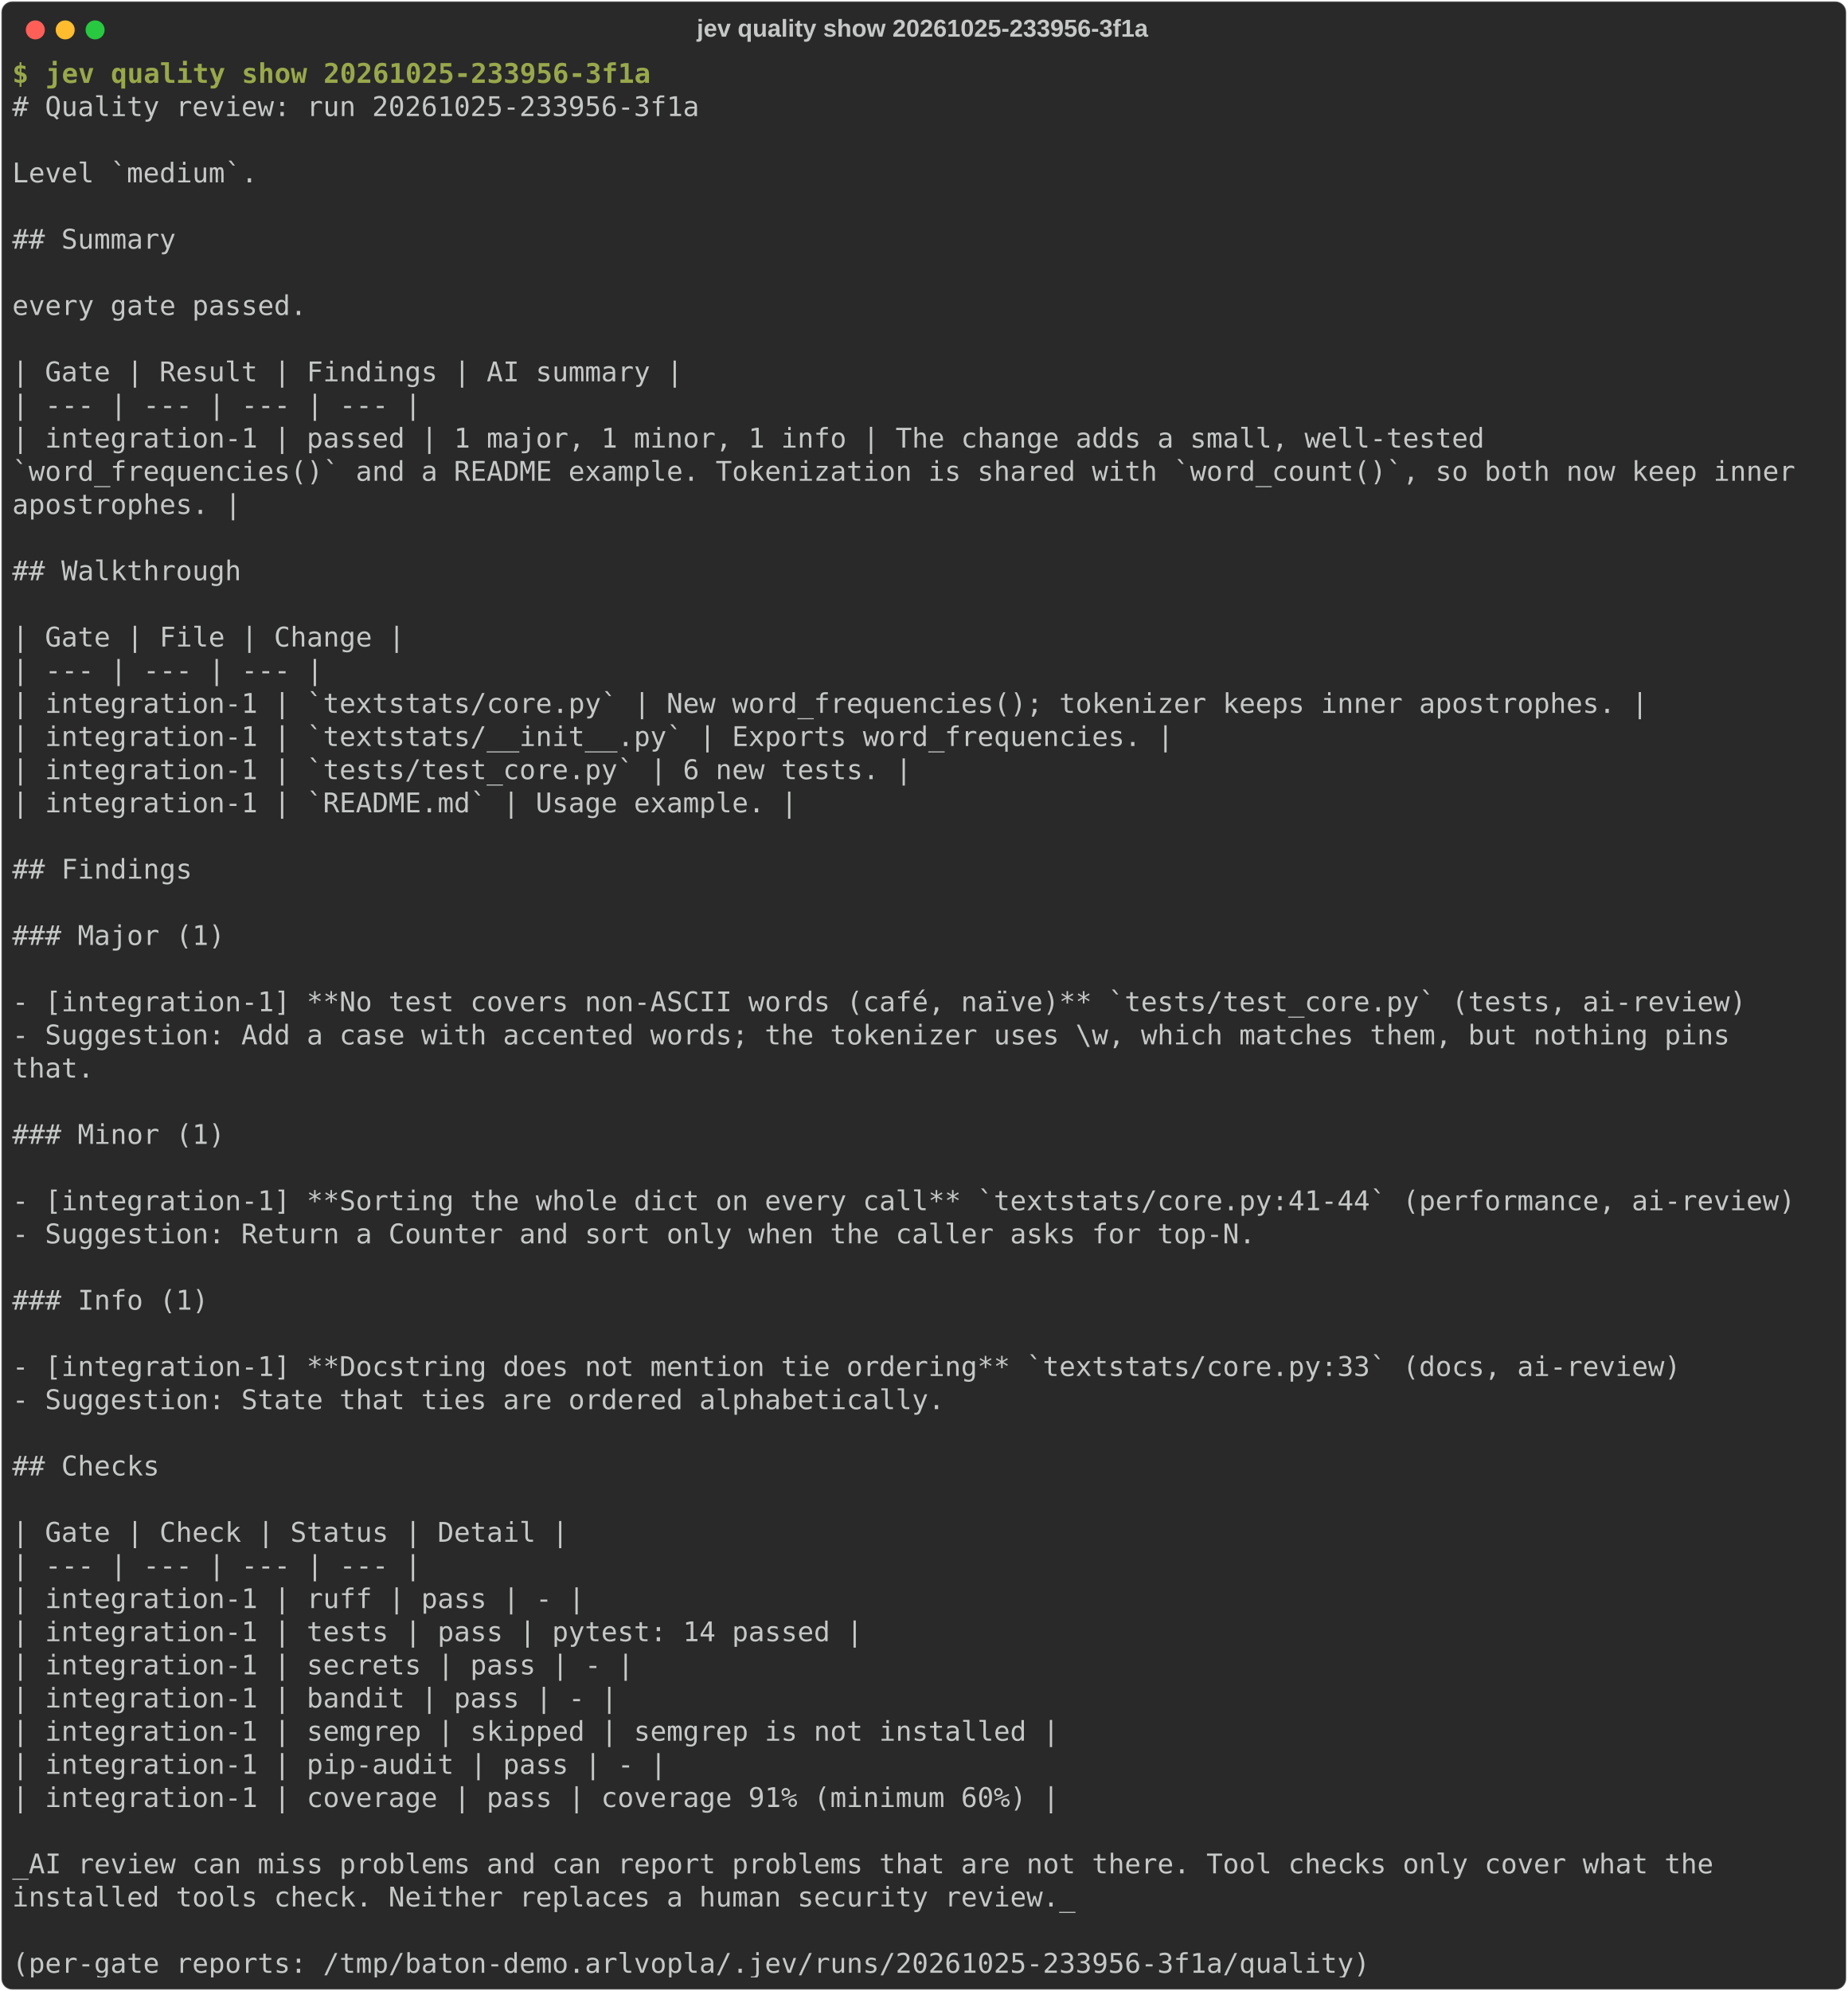
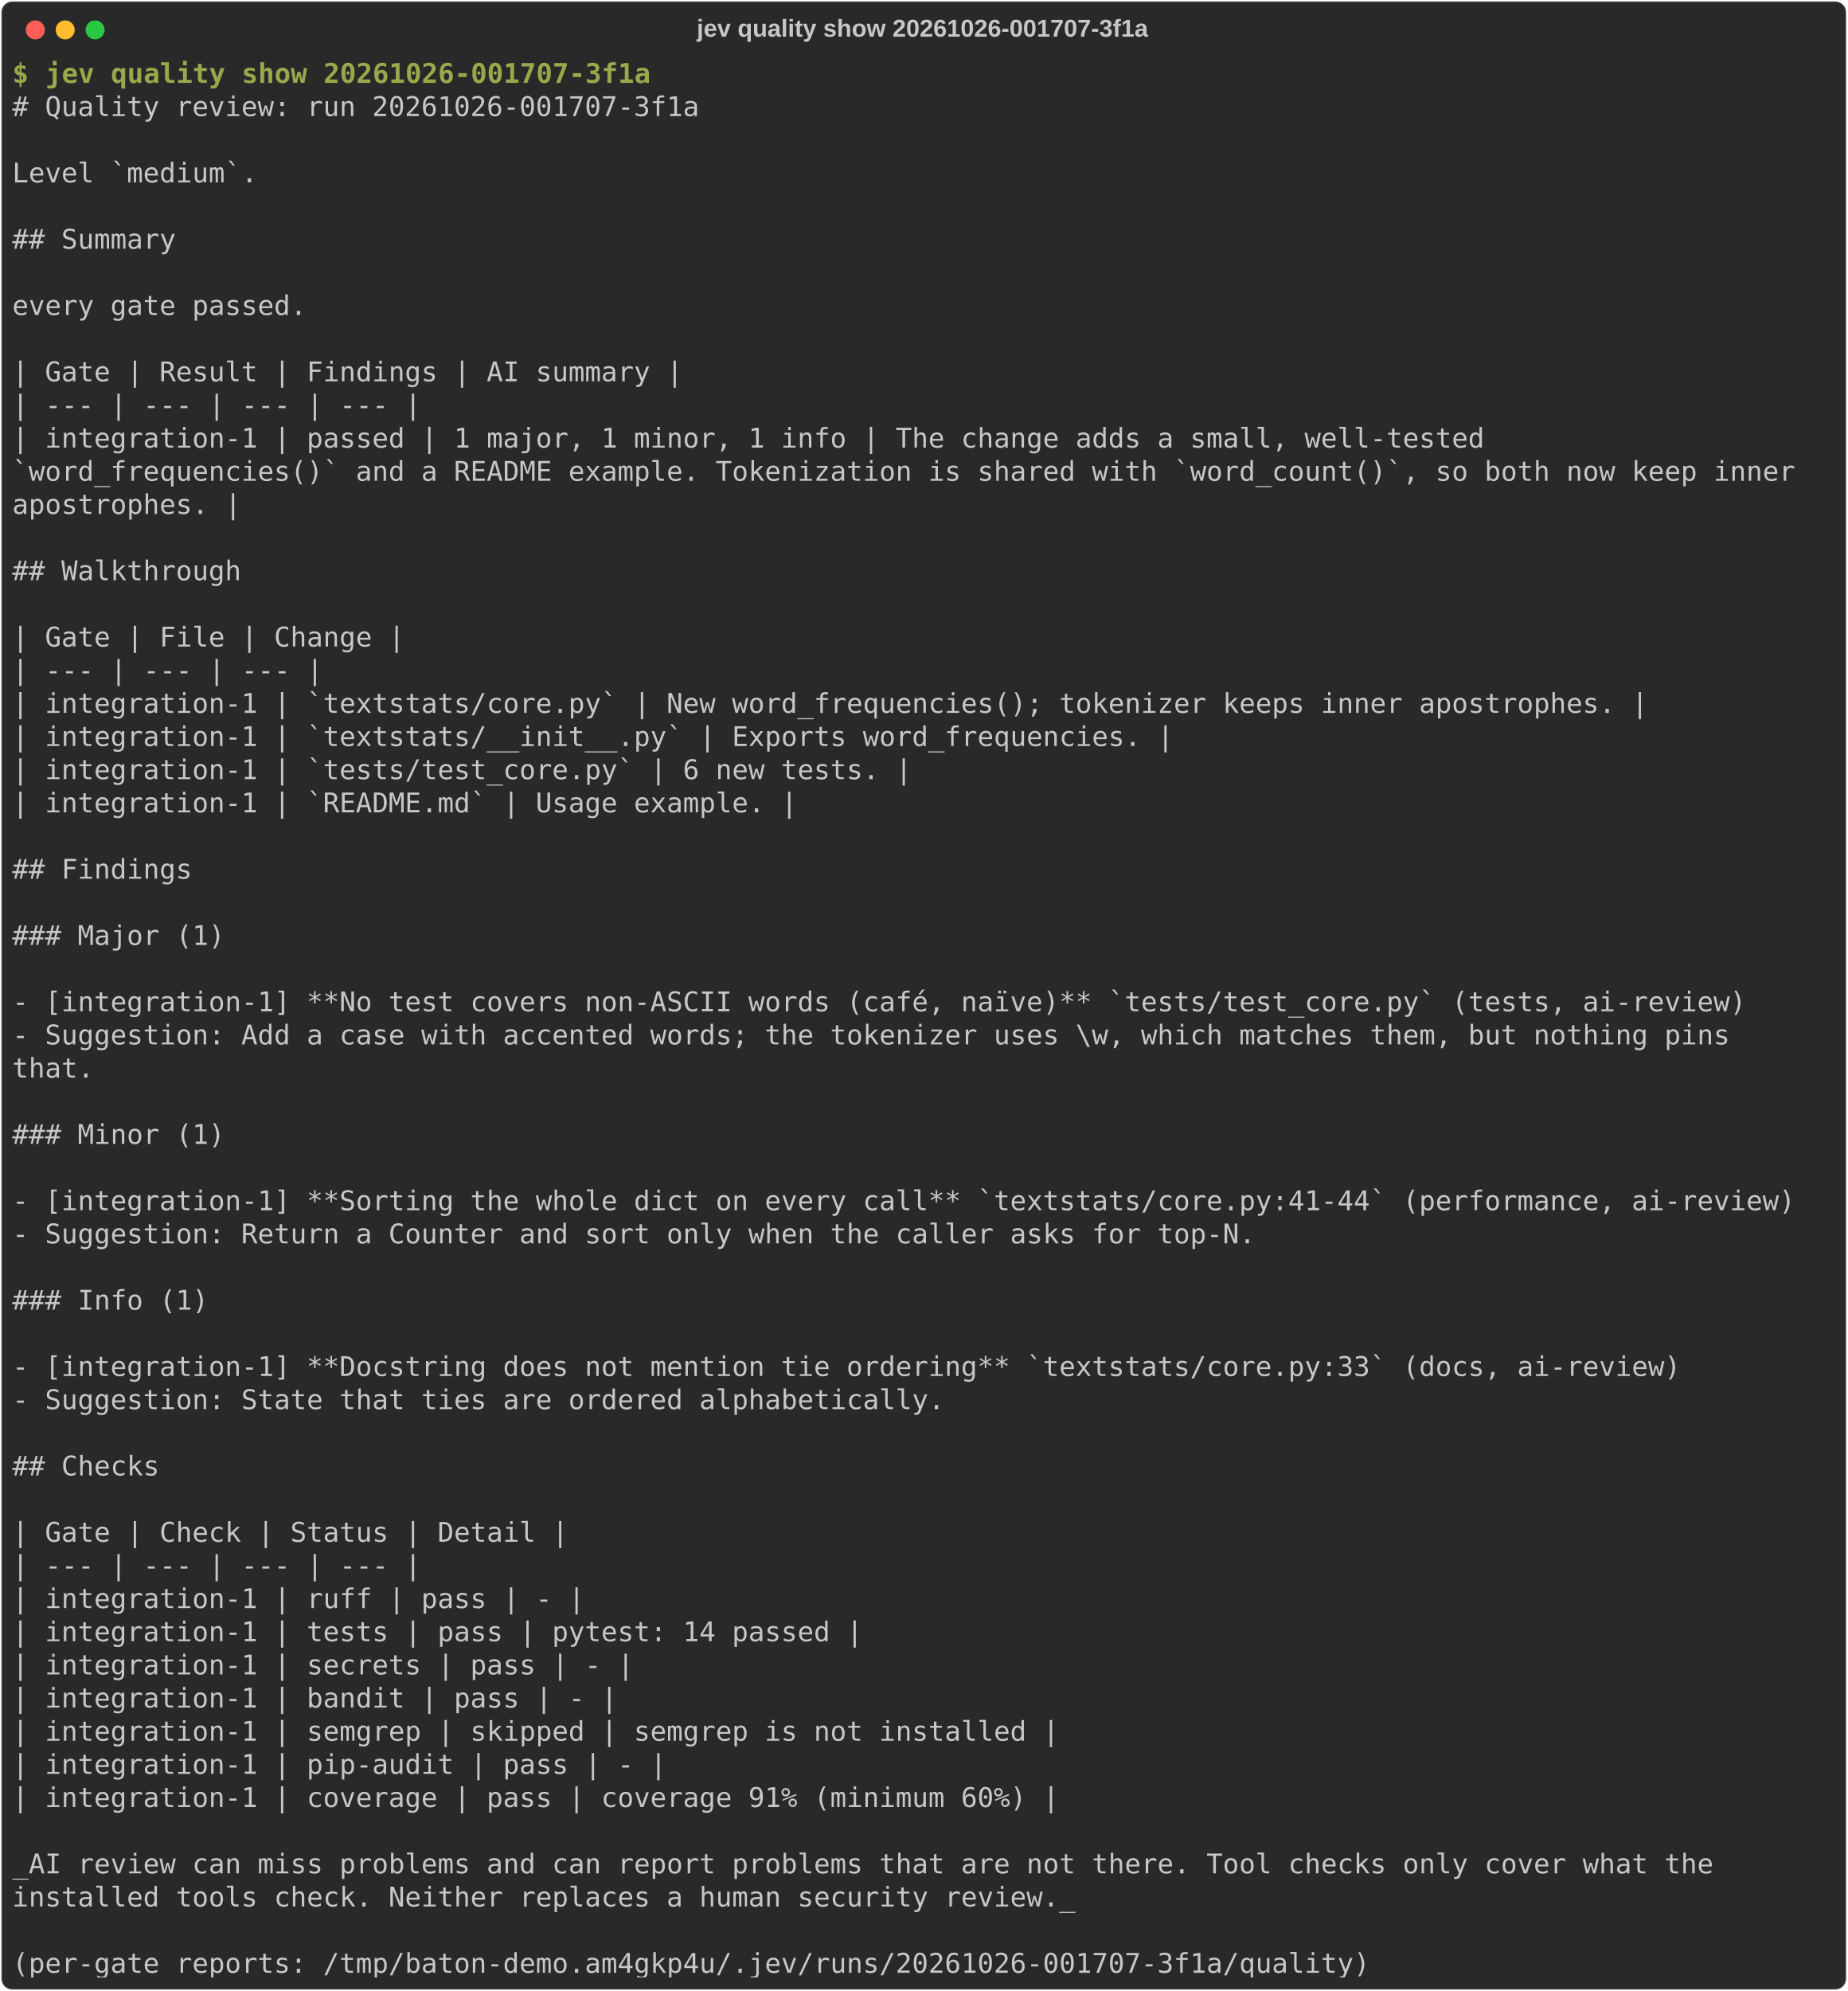
<svg xmlns="http://www.w3.org/2000/svg" class="rich-terminal" viewBox="0 0 1360 1465.2">
  <style>

    @font-face {
        font-family: "Fira Code";
        src: local("FiraCode-Regular"),
                url("https://cdnjs.cloudflare.com/ajax/libs/firacode/6.2.0/woff2/FiraCode-Regular.woff2") format("woff2"),
                url("https://cdnjs.cloudflare.com/ajax/libs/firacode/6.2.0/woff/FiraCode-Regular.woff") format("woff");
        font-style: normal;
        font-weight: 400;
    }
    @font-face {
        font-family: "Fira Code";
        src: local("FiraCode-Bold"),
                url("https://cdnjs.cloudflare.com/ajax/libs/firacode/6.2.0/woff2/FiraCode-Bold.woff2") format("woff2"),
                url("https://cdnjs.cloudflare.com/ajax/libs/firacode/6.2.0/woff/FiraCode-Bold.woff") format("woff");
        font-style: bold;
        font-weight: 700;
    }

-     .terminal-1432169073-matrix {
+     .terminal-1523067341-matrix {
        font-family: Fira Code, monospace;
        font-size: 20px;
        line-height: 24.4px;
        font-variant-east-asian: full-width;
    }

-     .terminal-1432169073-title {
+     .terminal-1523067341-title {
        font-size: 18px;
        font-weight: bold;
        font-family: arial;
    }

-     .terminal-1432169073-r1 { fill: #98a84b;font-weight: bold }
- .terminal-1432169073-r2 { fill: #c5c8c6 }
+     .terminal-1523067341-r1 { fill: #98a84b;font-weight: bold }
+ .terminal-1523067341-r2 { fill: #c5c8c6 }
    </style>
  <defs>
-     <clipPath id="terminal-1432169073-clip-terminal">
+     <clipPath id="terminal-1523067341-clip-terminal">
      <rect x="0" y="0" width="1341.0" height="1414.2" />
    </clipPath>
-     <clipPath id="terminal-1432169073-line-0">
+     <clipPath id="terminal-1523067341-line-0">
      <rect x="0" y="1.5" width="1342" height="24.65" />
    </clipPath>
-     <clipPath id="terminal-1432169073-line-1">
+     <clipPath id="terminal-1523067341-line-1">
      <rect x="0" y="25.9" width="1342" height="24.65" />
    </clipPath>
-     <clipPath id="terminal-1432169073-line-2">
+     <clipPath id="terminal-1523067341-line-2">
      <rect x="0" y="50.3" width="1342" height="24.65" />
    </clipPath>
-     <clipPath id="terminal-1432169073-line-3">
+     <clipPath id="terminal-1523067341-line-3">
      <rect x="0" y="74.7" width="1342" height="24.65" />
    </clipPath>
-     <clipPath id="terminal-1432169073-line-4">
+     <clipPath id="terminal-1523067341-line-4">
      <rect x="0" y="99.1" width="1342" height="24.65" />
    </clipPath>
-     <clipPath id="terminal-1432169073-line-5">
+     <clipPath id="terminal-1523067341-line-5">
      <rect x="0" y="123.5" width="1342" height="24.65" />
    </clipPath>
-     <clipPath id="terminal-1432169073-line-6">
+     <clipPath id="terminal-1523067341-line-6">
      <rect x="0" y="147.9" width="1342" height="24.65" />
    </clipPath>
-     <clipPath id="terminal-1432169073-line-7">
+     <clipPath id="terminal-1523067341-line-7">
      <rect x="0" y="172.3" width="1342" height="24.65" />
    </clipPath>
-     <clipPath id="terminal-1432169073-line-8">
+     <clipPath id="terminal-1523067341-line-8">
      <rect x="0" y="196.7" width="1342" height="24.65" />
    </clipPath>
-     <clipPath id="terminal-1432169073-line-9">
+     <clipPath id="terminal-1523067341-line-9">
      <rect x="0" y="221.1" width="1342" height="24.65" />
    </clipPath>
-     <clipPath id="terminal-1432169073-line-10">
+     <clipPath id="terminal-1523067341-line-10">
      <rect x="0" y="245.5" width="1342" height="24.65" />
    </clipPath>
-     <clipPath id="terminal-1432169073-line-11">
+     <clipPath id="terminal-1523067341-line-11">
      <rect x="0" y="269.9" width="1342" height="24.65" />
    </clipPath>
-     <clipPath id="terminal-1432169073-line-12">
+     <clipPath id="terminal-1523067341-line-12">
      <rect x="0" y="294.3" width="1342" height="24.65" />
    </clipPath>
-     <clipPath id="terminal-1432169073-line-13">
+     <clipPath id="terminal-1523067341-line-13">
      <rect x="0" y="318.7" width="1342" height="24.65" />
    </clipPath>
-     <clipPath id="terminal-1432169073-line-14">
+     <clipPath id="terminal-1523067341-line-14">
      <rect x="0" y="343.1" width="1342" height="24.65" />
    </clipPath>
-     <clipPath id="terminal-1432169073-line-15">
+     <clipPath id="terminal-1523067341-line-15">
      <rect x="0" y="367.5" width="1342" height="24.65" />
    </clipPath>
-     <clipPath id="terminal-1432169073-line-16">
+     <clipPath id="terminal-1523067341-line-16">
      <rect x="0" y="391.9" width="1342" height="24.65" />
    </clipPath>
-     <clipPath id="terminal-1432169073-line-17">
+     <clipPath id="terminal-1523067341-line-17">
      <rect x="0" y="416.3" width="1342" height="24.65" />
    </clipPath>
-     <clipPath id="terminal-1432169073-line-18">
+     <clipPath id="terminal-1523067341-line-18">
      <rect x="0" y="440.7" width="1342" height="24.65" />
    </clipPath>
-     <clipPath id="terminal-1432169073-line-19">
+     <clipPath id="terminal-1523067341-line-19">
      <rect x="0" y="465.1" width="1342" height="24.65" />
    </clipPath>
-     <clipPath id="terminal-1432169073-line-20">
+     <clipPath id="terminal-1523067341-line-20">
      <rect x="0" y="489.5" width="1342" height="24.65" />
    </clipPath>
-     <clipPath id="terminal-1432169073-line-21">
+     <clipPath id="terminal-1523067341-line-21">
      <rect x="0" y="513.9" width="1342" height="24.65" />
    </clipPath>
-     <clipPath id="terminal-1432169073-line-22">
+     <clipPath id="terminal-1523067341-line-22">
      <rect x="0" y="538.3" width="1342" height="24.65" />
    </clipPath>
-     <clipPath id="terminal-1432169073-line-23">
+     <clipPath id="terminal-1523067341-line-23">
      <rect x="0" y="562.7" width="1342" height="24.65" />
    </clipPath>
-     <clipPath id="terminal-1432169073-line-24">
+     <clipPath id="terminal-1523067341-line-24">
      <rect x="0" y="587.1" width="1342" height="24.65" />
    </clipPath>
-     <clipPath id="terminal-1432169073-line-25">
+     <clipPath id="terminal-1523067341-line-25">
      <rect x="0" y="611.5" width="1342" height="24.65" />
    </clipPath>
-     <clipPath id="terminal-1432169073-line-26">
+     <clipPath id="terminal-1523067341-line-26">
      <rect x="0" y="635.9" width="1342" height="24.65" />
    </clipPath>
-     <clipPath id="terminal-1432169073-line-27">
+     <clipPath id="terminal-1523067341-line-27">
      <rect x="0" y="660.3" width="1342" height="24.65" />
    </clipPath>
-     <clipPath id="terminal-1432169073-line-28">
+     <clipPath id="terminal-1523067341-line-28">
      <rect x="0" y="684.7" width="1342" height="24.65" />
    </clipPath>
-     <clipPath id="terminal-1432169073-line-29">
+     <clipPath id="terminal-1523067341-line-29">
      <rect x="0" y="709.1" width="1342" height="24.65" />
    </clipPath>
-     <clipPath id="terminal-1432169073-line-30">
+     <clipPath id="terminal-1523067341-line-30">
      <rect x="0" y="733.5" width="1342" height="24.65" />
    </clipPath>
-     <clipPath id="terminal-1432169073-line-31">
+     <clipPath id="terminal-1523067341-line-31">
      <rect x="0" y="757.9" width="1342" height="24.65" />
    </clipPath>
-     <clipPath id="terminal-1432169073-line-32">
+     <clipPath id="terminal-1523067341-line-32">
      <rect x="0" y="782.3" width="1342" height="24.65" />
    </clipPath>
-     <clipPath id="terminal-1432169073-line-33">
+     <clipPath id="terminal-1523067341-line-33">
      <rect x="0" y="806.7" width="1342" height="24.65" />
    </clipPath>
-     <clipPath id="terminal-1432169073-line-34">
+     <clipPath id="terminal-1523067341-line-34">
      <rect x="0" y="831.1" width="1342" height="24.65" />
    </clipPath>
-     <clipPath id="terminal-1432169073-line-35">
+     <clipPath id="terminal-1523067341-line-35">
      <rect x="0" y="855.5" width="1342" height="24.65" />
    </clipPath>
-     <clipPath id="terminal-1432169073-line-36">
+     <clipPath id="terminal-1523067341-line-36">
      <rect x="0" y="879.9" width="1342" height="24.65" />
    </clipPath>
-     <clipPath id="terminal-1432169073-line-37">
+     <clipPath id="terminal-1523067341-line-37">
      <rect x="0" y="904.3" width="1342" height="24.65" />
    </clipPath>
-     <clipPath id="terminal-1432169073-line-38">
+     <clipPath id="terminal-1523067341-line-38">
      <rect x="0" y="928.7" width="1342" height="24.65" />
    </clipPath>
-     <clipPath id="terminal-1432169073-line-39">
+     <clipPath id="terminal-1523067341-line-39">
      <rect x="0" y="953.1" width="1342" height="24.65" />
    </clipPath>
-     <clipPath id="terminal-1432169073-line-40">
+     <clipPath id="terminal-1523067341-line-40">
      <rect x="0" y="977.5" width="1342" height="24.65" />
    </clipPath>
-     <clipPath id="terminal-1432169073-line-41">
+     <clipPath id="terminal-1523067341-line-41">
      <rect x="0" y="1001.9" width="1342" height="24.65" />
    </clipPath>
-     <clipPath id="terminal-1432169073-line-42">
+     <clipPath id="terminal-1523067341-line-42">
      <rect x="0" y="1026.3" width="1342" height="24.65" />
    </clipPath>
-     <clipPath id="terminal-1432169073-line-43">
+     <clipPath id="terminal-1523067341-line-43">
      <rect x="0" y="1050.7" width="1342" height="24.65" />
    </clipPath>
-     <clipPath id="terminal-1432169073-line-44">
+     <clipPath id="terminal-1523067341-line-44">
      <rect x="0" y="1075.1" width="1342" height="24.65" />
    </clipPath>
-     <clipPath id="terminal-1432169073-line-45">
+     <clipPath id="terminal-1523067341-line-45">
      <rect x="0" y="1099.5" width="1342" height="24.65" />
    </clipPath>
-     <clipPath id="terminal-1432169073-line-46">
+     <clipPath id="terminal-1523067341-line-46">
      <rect x="0" y="1123.9" width="1342" height="24.65" />
    </clipPath>
-     <clipPath id="terminal-1432169073-line-47">
+     <clipPath id="terminal-1523067341-line-47">
      <rect x="0" y="1148.3" width="1342" height="24.65" />
    </clipPath>
-     <clipPath id="terminal-1432169073-line-48">
+     <clipPath id="terminal-1523067341-line-48">
      <rect x="0" y="1172.7" width="1342" height="24.65" />
    </clipPath>
-     <clipPath id="terminal-1432169073-line-49">
+     <clipPath id="terminal-1523067341-line-49">
      <rect x="0" y="1197.1" width="1342" height="24.65" />
    </clipPath>
-     <clipPath id="terminal-1432169073-line-50">
+     <clipPath id="terminal-1523067341-line-50">
      <rect x="0" y="1221.5" width="1342" height="24.65" />
    </clipPath>
-     <clipPath id="terminal-1432169073-line-51">
+     <clipPath id="terminal-1523067341-line-51">
      <rect x="0" y="1245.9" width="1342" height="24.65" />
    </clipPath>
-     <clipPath id="terminal-1432169073-line-52">
+     <clipPath id="terminal-1523067341-line-52">
      <rect x="0" y="1270.3" width="1342" height="24.65" />
    </clipPath>
-     <clipPath id="terminal-1432169073-line-53">
+     <clipPath id="terminal-1523067341-line-53">
      <rect x="0" y="1294.7" width="1342" height="24.65" />
    </clipPath>
-     <clipPath id="terminal-1432169073-line-54">
+     <clipPath id="terminal-1523067341-line-54">
      <rect x="0" y="1319.1" width="1342" height="24.65" />
    </clipPath>
-     <clipPath id="terminal-1432169073-line-55">
+     <clipPath id="terminal-1523067341-line-55">
      <rect x="0" y="1343.5" width="1342" height="24.65" />
    </clipPath>
-     <clipPath id="terminal-1432169073-line-56">
+     <clipPath id="terminal-1523067341-line-56">
      <rect x="0" y="1367.9" width="1342" height="24.65" />
    </clipPath>
  </defs>
  <rect fill="#292929" stroke="rgba(255,255,255,0.35)" stroke-width="1" x="1" y="1" width="1358" height="1463.2" rx="8" />
-   <text class="terminal-1432169073-title" fill="#c5c8c6" text-anchor="middle" x="679" y="27">jev quality show 20261025-233956-3f1a</text>
+   <text class="terminal-1523067341-title" fill="#c5c8c6" text-anchor="middle" x="679" y="27">jev quality show 20261026-001707-3f1a</text>
  <g transform="translate(26,22)">
    <circle cx="0" cy="0" r="7" fill="#ff5f57" />
    <circle cx="22" cy="0" r="7" fill="#febc2e" />
    <circle cx="44" cy="0" r="7" fill="#28c840" />
  </g>
-   <g transform="translate(9, 41)" clip-path="url(#terminal-1432169073-clip-terminal)">
-     <g class="terminal-1432169073-matrix">
-       <text class="terminal-1432169073-r1" x="0" y="20" textLength="24.4" clip-path="url(#terminal-1432169073-line-0)">$ </text>
-       <text class="terminal-1432169073-r1" x="24.4" y="20" textLength="451.4" clip-path="url(#terminal-1432169073-line-0)">jev quality show 20261025-233956-3f1a</text>
-       <text class="terminal-1432169073-r2" x="1342" y="20" textLength="12.2" clip-path="url(#terminal-1432169073-line-0)">
- </text>
-       <text class="terminal-1432169073-r2" x="0" y="44.4" textLength="512.4" clip-path="url(#terminal-1432169073-line-1)"># Quality review: run 20261025-233956-3f1a</text>
-       <text class="terminal-1432169073-r2" x="1342" y="44.4" textLength="12.2" clip-path="url(#terminal-1432169073-line-1)">
- </text>
-       <text class="terminal-1432169073-r2" x="1342" y="68.8" textLength="12.2" clip-path="url(#terminal-1432169073-line-2)">
- </text>
-       <text class="terminal-1432169073-r2" x="0" y="93.2" textLength="183" clip-path="url(#terminal-1432169073-line-3)">Level `medium`.</text>
-       <text class="terminal-1432169073-r2" x="1342" y="93.2" textLength="12.2" clip-path="url(#terminal-1432169073-line-3)">
- </text>
-       <text class="terminal-1432169073-r2" x="1342" y="117.6" textLength="12.2" clip-path="url(#terminal-1432169073-line-4)">
- </text>
-       <text class="terminal-1432169073-r2" x="0" y="142" textLength="122" clip-path="url(#terminal-1432169073-line-5)">## Summary</text>
-       <text class="terminal-1432169073-r2" x="1342" y="142" textLength="12.2" clip-path="url(#terminal-1432169073-line-5)">
- </text>
-       <text class="terminal-1432169073-r2" x="1342" y="166.4" textLength="12.2" clip-path="url(#terminal-1432169073-line-6)">
- </text>
-       <text class="terminal-1432169073-r2" x="0" y="190.8" textLength="219.6" clip-path="url(#terminal-1432169073-line-7)">every gate passed.</text>
-       <text class="terminal-1432169073-r2" x="1342" y="190.8" textLength="12.2" clip-path="url(#terminal-1432169073-line-7)">
- </text>
-       <text class="terminal-1432169073-r2" x="1342" y="215.2" textLength="12.2" clip-path="url(#terminal-1432169073-line-8)">
- </text>
-       <text class="terminal-1432169073-r2" x="0" y="239.6" textLength="500.2" clip-path="url(#terminal-1432169073-line-9)">| Gate | Result | Findings | AI summary |</text>
-       <text class="terminal-1432169073-r2" x="1342" y="239.6" textLength="12.2" clip-path="url(#terminal-1432169073-line-9)">
- </text>
-       <text class="terminal-1432169073-r2" x="0" y="264" textLength="305" clip-path="url(#terminal-1432169073-line-10)">| --- | --- | --- | --- |</text>
-       <text class="terminal-1432169073-r2" x="1342" y="264" textLength="12.2" clip-path="url(#terminal-1432169073-line-10)">
- </text>
-       <text class="terminal-1432169073-r2" x="0" y="288.4" textLength="1110.2" clip-path="url(#terminal-1432169073-line-11)">| integration-1 | passed | 1 major, 1 minor, 1 info | The change adds a small, well-tested </text>
-       <text class="terminal-1432169073-r2" x="1342" y="288.4" textLength="12.2" clip-path="url(#terminal-1432169073-line-11)">
- </text>
-       <text class="terminal-1432169073-r2" x="0" y="312.8" textLength="1342" clip-path="url(#terminal-1432169073-line-12)">`word_frequencies()` and a README example. Tokenization is shared with `word_count()`, so both now keep inner </text>
-       <text class="terminal-1432169073-r2" x="1342" y="312.8" textLength="12.2" clip-path="url(#terminal-1432169073-line-12)">
- </text>
-       <text class="terminal-1432169073-r2" x="0" y="337.2" textLength="170.8" clip-path="url(#terminal-1432169073-line-13)">apostrophes. |</text>
-       <text class="terminal-1432169073-r2" x="1342" y="337.2" textLength="12.2" clip-path="url(#terminal-1432169073-line-13)">
- </text>
-       <text class="terminal-1432169073-r2" x="1342" y="361.6" textLength="12.2" clip-path="url(#terminal-1432169073-line-14)">
- </text>
-       <text class="terminal-1432169073-r2" x="0" y="386" textLength="170.8" clip-path="url(#terminal-1432169073-line-15)">## Walkthrough</text>
-       <text class="terminal-1432169073-r2" x="1342" y="386" textLength="12.2" clip-path="url(#terminal-1432169073-line-15)">
- </text>
-       <text class="terminal-1432169073-r2" x="1342" y="410.4" textLength="12.2" clip-path="url(#terminal-1432169073-line-16)">
- </text>
-       <text class="terminal-1432169073-r2" x="0" y="434.8" textLength="292.8" clip-path="url(#terminal-1432169073-line-17)">| Gate | File | Change |</text>
-       <text class="terminal-1432169073-r2" x="1342" y="434.8" textLength="12.2" clip-path="url(#terminal-1432169073-line-17)">
- </text>
-       <text class="terminal-1432169073-r2" x="0" y="459.2" textLength="231.8" clip-path="url(#terminal-1432169073-line-18)">| --- | --- | --- |</text>
-       <text class="terminal-1432169073-r2" x="1342" y="459.2" textLength="12.2" clip-path="url(#terminal-1432169073-line-18)">
- </text>
-       <text class="terminal-1432169073-r2" x="0" y="483.6" textLength="1220" clip-path="url(#terminal-1432169073-line-19)">| integration-1 | `textstats/core.py` | New word_frequencies(); tokenizer keeps inner apostrophes. |</text>
-       <text class="terminal-1432169073-r2" x="1342" y="483.6" textLength="12.2" clip-path="url(#terminal-1432169073-line-19)">
- </text>
-       <text class="terminal-1432169073-r2" x="0" y="508" textLength="866.2" clip-path="url(#terminal-1432169073-line-20)">| integration-1 | `textstats/__init__.py` | Exports word_frequencies. |</text>
-       <text class="terminal-1432169073-r2" x="1342" y="508" textLength="12.2" clip-path="url(#terminal-1432169073-line-20)">
- </text>
-       <text class="terminal-1432169073-r2" x="0" y="532.4" textLength="671" clip-path="url(#terminal-1432169073-line-21)">| integration-1 | `tests/test_core.py` | 6 new tests. |</text>
-       <text class="terminal-1432169073-r2" x="1342" y="532.4" textLength="12.2" clip-path="url(#terminal-1432169073-line-21)">
- </text>
-       <text class="terminal-1432169073-r2" x="0" y="556.8" textLength="585.6" clip-path="url(#terminal-1432169073-line-22)">| integration-1 | `README.md` | Usage example. |</text>
-       <text class="terminal-1432169073-r2" x="1342" y="556.8" textLength="12.2" clip-path="url(#terminal-1432169073-line-22)">
- </text>
-       <text class="terminal-1432169073-r2" x="1342" y="581.2" textLength="12.2" clip-path="url(#terminal-1432169073-line-23)">
- </text>
-       <text class="terminal-1432169073-r2" x="0" y="605.6" textLength="134.2" clip-path="url(#terminal-1432169073-line-24)">## Findings</text>
-       <text class="terminal-1432169073-r2" x="1342" y="605.6" textLength="12.2" clip-path="url(#terminal-1432169073-line-24)">
- </text>
-       <text class="terminal-1432169073-r2" x="1342" y="630" textLength="12.2" clip-path="url(#terminal-1432169073-line-25)">
- </text>
-       <text class="terminal-1432169073-r2" x="0" y="654.4" textLength="158.6" clip-path="url(#terminal-1432169073-line-26)">### Major (1)</text>
-       <text class="terminal-1432169073-r2" x="1342" y="654.4" textLength="12.2" clip-path="url(#terminal-1432169073-line-26)">
- </text>
-       <text class="terminal-1432169073-r2" x="1342" y="678.8" textLength="12.2" clip-path="url(#terminal-1432169073-line-27)">
- </text>
-       <text class="terminal-1432169073-r2" x="0" y="703.2" textLength="1293.2" clip-path="url(#terminal-1432169073-line-28)">- [integration-1] **No test covers non-ASCII words (café, naïve)** `tests/test_core.py` (tests, ai-review)</text>
-       <text class="terminal-1432169073-r2" x="1342" y="703.2" textLength="12.2" clip-path="url(#terminal-1432169073-line-28)">
- </text>
-       <text class="terminal-1432169073-r2" x="0" y="727.6" textLength="1317.6" clip-path="url(#terminal-1432169073-line-29)">  - Suggestion: Add a case with accented words; the tokenizer uses \w, which matches them, but nothing pins </text>
-       <text class="terminal-1432169073-r2" x="1342" y="727.6" textLength="12.2" clip-path="url(#terminal-1432169073-line-29)">
- </text>
-       <text class="terminal-1432169073-r2" x="0" y="752" textLength="61" clip-path="url(#terminal-1432169073-line-30)">that.</text>
-       <text class="terminal-1432169073-r2" x="1342" y="752" textLength="12.2" clip-path="url(#terminal-1432169073-line-30)">
- </text>
-       <text class="terminal-1432169073-r2" x="1342" y="776.4" textLength="12.2" clip-path="url(#terminal-1432169073-line-31)">
- </text>
-       <text class="terminal-1432169073-r2" x="0" y="800.8" textLength="158.6" clip-path="url(#terminal-1432169073-line-32)">### Minor (1)</text>
-       <text class="terminal-1432169073-r2" x="1342" y="800.8" textLength="12.2" clip-path="url(#terminal-1432169073-line-32)">
- </text>
-       <text class="terminal-1432169073-r2" x="1342" y="825.2" textLength="12.2" clip-path="url(#terminal-1432169073-line-33)">
- </text>
-       <text class="terminal-1432169073-r2" x="0" y="849.6" textLength="1329.8" clip-path="url(#terminal-1432169073-line-34)">- [integration-1] **Sorting the whole dict on every call** `textstats/core.py:41-44` (performance, ai-review)</text>
-       <text class="terminal-1432169073-r2" x="1342" y="849.6" textLength="12.2" clip-path="url(#terminal-1432169073-line-34)">
- </text>
-       <text class="terminal-1432169073-r2" x="0" y="874" textLength="951.6" clip-path="url(#terminal-1432169073-line-35)">  - Suggestion: Return a Counter and sort only when the caller asks for top-N.</text>
-       <text class="terminal-1432169073-r2" x="1342" y="874" textLength="12.2" clip-path="url(#terminal-1432169073-line-35)">
- </text>
-       <text class="terminal-1432169073-r2" x="1342" y="898.4" textLength="12.2" clip-path="url(#terminal-1432169073-line-36)">
- </text>
-       <text class="terminal-1432169073-r2" x="0" y="922.8" textLength="146.4" clip-path="url(#terminal-1432169073-line-37)">### Info (1)</text>
-       <text class="terminal-1432169073-r2" x="1342" y="922.8" textLength="12.2" clip-path="url(#terminal-1432169073-line-37)">
- </text>
-       <text class="terminal-1432169073-r2" x="1342" y="947.2" textLength="12.2" clip-path="url(#terminal-1432169073-line-38)">
- </text>
-       <text class="terminal-1432169073-r2" x="0" y="971.6" textLength="1244.4" clip-path="url(#terminal-1432169073-line-39)">- [integration-1] **Docstring does not mention tie ordering** `textstats/core.py:33` (docs, ai-review)</text>
-       <text class="terminal-1432169073-r2" x="1342" y="971.6" textLength="12.2" clip-path="url(#terminal-1432169073-line-39)">
- </text>
-       <text class="terminal-1432169073-r2" x="0" y="996" textLength="719.8" clip-path="url(#terminal-1432169073-line-40)">  - Suggestion: State that ties are ordered alphabetically.</text>
-       <text class="terminal-1432169073-r2" x="1342" y="996" textLength="12.2" clip-path="url(#terminal-1432169073-line-40)">
- </text>
-       <text class="terminal-1432169073-r2" x="1342" y="1020.4" textLength="12.2" clip-path="url(#terminal-1432169073-line-41)">
- </text>
-       <text class="terminal-1432169073-r2" x="0" y="1044.8" textLength="109.8" clip-path="url(#terminal-1432169073-line-42)">## Checks</text>
-       <text class="terminal-1432169073-r2" x="1342" y="1044.8" textLength="12.2" clip-path="url(#terminal-1432169073-line-42)">
- </text>
-       <text class="terminal-1432169073-r2" x="1342" y="1069.2" textLength="12.2" clip-path="url(#terminal-1432169073-line-43)">
- </text>
-       <text class="terminal-1432169073-r2" x="0" y="1093.6" textLength="414.8" clip-path="url(#terminal-1432169073-line-44)">| Gate | Check | Status | Detail |</text>
-       <text class="terminal-1432169073-r2" x="1342" y="1093.6" textLength="12.2" clip-path="url(#terminal-1432169073-line-44)">
- </text>
-       <text class="terminal-1432169073-r2" x="0" y="1118" textLength="305" clip-path="url(#terminal-1432169073-line-45)">| --- | --- | --- | --- |</text>
-       <text class="terminal-1432169073-r2" x="1342" y="1118" textLength="12.2" clip-path="url(#terminal-1432169073-line-45)">
- </text>
-       <text class="terminal-1432169073-r2" x="0" y="1142.4" textLength="427" clip-path="url(#terminal-1432169073-line-46)">| integration-1 | ruff | pass | - |</text>
-       <text class="terminal-1432169073-r2" x="1342" y="1142.4" textLength="12.2" clip-path="url(#terminal-1432169073-line-46)">
- </text>
-       <text class="terminal-1432169073-r2" x="0" y="1166.8" textLength="634.4" clip-path="url(#terminal-1432169073-line-47)">| integration-1 | tests | pass | pytest: 14 passed |</text>
-       <text class="terminal-1432169073-r2" x="1342" y="1166.8" textLength="12.2" clip-path="url(#terminal-1432169073-line-47)">
- </text>
-       <text class="terminal-1432169073-r2" x="0" y="1191.2" textLength="463.6" clip-path="url(#terminal-1432169073-line-48)">| integration-1 | secrets | pass | - |</text>
-       <text class="terminal-1432169073-r2" x="1342" y="1191.2" textLength="12.2" clip-path="url(#terminal-1432169073-line-48)">
- </text>
-       <text class="terminal-1432169073-r2" x="0" y="1215.6" textLength="451.4" clip-path="url(#terminal-1432169073-line-49)">| integration-1 | bandit | pass | - |</text>
-       <text class="terminal-1432169073-r2" x="1342" y="1215.6" textLength="12.2" clip-path="url(#terminal-1432169073-line-49)">
- </text>
-       <text class="terminal-1432169073-r2" x="0" y="1240" textLength="780.8" clip-path="url(#terminal-1432169073-line-50)">| integration-1 | semgrep | skipped | semgrep is not installed |</text>
-       <text class="terminal-1432169073-r2" x="1342" y="1240" textLength="12.2" clip-path="url(#terminal-1432169073-line-50)">
- </text>
-       <text class="terminal-1432169073-r2" x="0" y="1264.4" textLength="488" clip-path="url(#terminal-1432169073-line-51)">| integration-1 | pip-audit | pass | - |</text>
-       <text class="terminal-1432169073-r2" x="1342" y="1264.4" textLength="12.2" clip-path="url(#terminal-1432169073-line-51)">
- </text>
-       <text class="terminal-1432169073-r2" x="0" y="1288.8" textLength="780.8" clip-path="url(#terminal-1432169073-line-52)">| integration-1 | coverage | pass | coverage 91% (minimum 60%) |</text>
-       <text class="terminal-1432169073-r2" x="1342" y="1288.8" textLength="12.2" clip-path="url(#terminal-1432169073-line-52)">
- </text>
-       <text class="terminal-1432169073-r2" x="1342" y="1313.2" textLength="12.2" clip-path="url(#terminal-1432169073-line-53)">
- </text>
-       <text class="terminal-1432169073-r2" x="0" y="1337.6" textLength="1281" clip-path="url(#terminal-1432169073-line-54)">_AI review can miss problems and can report problems that are not there. Tool checks only cover what the </text>
-       <text class="terminal-1432169073-r2" x="1342" y="1337.6" textLength="12.2" clip-path="url(#terminal-1432169073-line-54)">
- </text>
-       <text class="terminal-1432169073-r2" x="0" y="1362" textLength="793" clip-path="url(#terminal-1432169073-line-55)">installed tools check. Neither replaces a human security review._</text>
-       <text class="terminal-1432169073-r2" x="1342" y="1362" textLength="12.2" clip-path="url(#terminal-1432169073-line-55)">
- </text>
-       <text class="terminal-1432169073-r2" x="1342" y="1386.4" textLength="12.2" clip-path="url(#terminal-1432169073-line-56)">
- </text>
-       <text class="terminal-1432169073-r2" x="0" y="1410.8" textLength="1012.6" clip-path="url(#terminal-1432169073-line-57)">(per-gate reports: /tmp/baton-demo.arlvopla/.jev/runs/20261025-233956-3f1a/quality)</text>
-       <text class="terminal-1432169073-r2" x="1342" y="1410.8" textLength="12.2" clip-path="url(#terminal-1432169073-line-57)">
+   <g transform="translate(9, 41)" clip-path="url(#terminal-1523067341-clip-terminal)">
+     <g class="terminal-1523067341-matrix">
+       <text class="terminal-1523067341-r1" x="0" y="20" textLength="24.4" clip-path="url(#terminal-1523067341-line-0)">$ </text>
+       <text class="terminal-1523067341-r1" x="24.4" y="20" textLength="451.4" clip-path="url(#terminal-1523067341-line-0)">jev quality show 20261026-001707-3f1a</text>
+       <text class="terminal-1523067341-r2" x="1342" y="20" textLength="12.2" clip-path="url(#terminal-1523067341-line-0)">
+ </text>
+       <text class="terminal-1523067341-r2" x="0" y="44.4" textLength="512.4" clip-path="url(#terminal-1523067341-line-1)"># Quality review: run 20261026-001707-3f1a</text>
+       <text class="terminal-1523067341-r2" x="1342" y="44.4" textLength="12.2" clip-path="url(#terminal-1523067341-line-1)">
+ </text>
+       <text class="terminal-1523067341-r2" x="1342" y="68.8" textLength="12.2" clip-path="url(#terminal-1523067341-line-2)">
+ </text>
+       <text class="terminal-1523067341-r2" x="0" y="93.2" textLength="183" clip-path="url(#terminal-1523067341-line-3)">Level `medium`.</text>
+       <text class="terminal-1523067341-r2" x="1342" y="93.2" textLength="12.2" clip-path="url(#terminal-1523067341-line-3)">
+ </text>
+       <text class="terminal-1523067341-r2" x="1342" y="117.6" textLength="12.2" clip-path="url(#terminal-1523067341-line-4)">
+ </text>
+       <text class="terminal-1523067341-r2" x="0" y="142" textLength="122" clip-path="url(#terminal-1523067341-line-5)">## Summary</text>
+       <text class="terminal-1523067341-r2" x="1342" y="142" textLength="12.2" clip-path="url(#terminal-1523067341-line-5)">
+ </text>
+       <text class="terminal-1523067341-r2" x="1342" y="166.4" textLength="12.2" clip-path="url(#terminal-1523067341-line-6)">
+ </text>
+       <text class="terminal-1523067341-r2" x="0" y="190.8" textLength="219.6" clip-path="url(#terminal-1523067341-line-7)">every gate passed.</text>
+       <text class="terminal-1523067341-r2" x="1342" y="190.8" textLength="12.2" clip-path="url(#terminal-1523067341-line-7)">
+ </text>
+       <text class="terminal-1523067341-r2" x="1342" y="215.2" textLength="12.2" clip-path="url(#terminal-1523067341-line-8)">
+ </text>
+       <text class="terminal-1523067341-r2" x="0" y="239.6" textLength="500.2" clip-path="url(#terminal-1523067341-line-9)">| Gate | Result | Findings | AI summary |</text>
+       <text class="terminal-1523067341-r2" x="1342" y="239.6" textLength="12.2" clip-path="url(#terminal-1523067341-line-9)">
+ </text>
+       <text class="terminal-1523067341-r2" x="0" y="264" textLength="305" clip-path="url(#terminal-1523067341-line-10)">| --- | --- | --- | --- |</text>
+       <text class="terminal-1523067341-r2" x="1342" y="264" textLength="12.2" clip-path="url(#terminal-1523067341-line-10)">
+ </text>
+       <text class="terminal-1523067341-r2" x="0" y="288.4" textLength="1110.2" clip-path="url(#terminal-1523067341-line-11)">| integration-1 | passed | 1 major, 1 minor, 1 info | The change adds a small, well-tested </text>
+       <text class="terminal-1523067341-r2" x="1342" y="288.4" textLength="12.2" clip-path="url(#terminal-1523067341-line-11)">
+ </text>
+       <text class="terminal-1523067341-r2" x="0" y="312.8" textLength="1342" clip-path="url(#terminal-1523067341-line-12)">`word_frequencies()` and a README example. Tokenization is shared with `word_count()`, so both now keep inner </text>
+       <text class="terminal-1523067341-r2" x="1342" y="312.8" textLength="12.2" clip-path="url(#terminal-1523067341-line-12)">
+ </text>
+       <text class="terminal-1523067341-r2" x="0" y="337.2" textLength="170.8" clip-path="url(#terminal-1523067341-line-13)">apostrophes. |</text>
+       <text class="terminal-1523067341-r2" x="1342" y="337.2" textLength="12.2" clip-path="url(#terminal-1523067341-line-13)">
+ </text>
+       <text class="terminal-1523067341-r2" x="1342" y="361.6" textLength="12.2" clip-path="url(#terminal-1523067341-line-14)">
+ </text>
+       <text class="terminal-1523067341-r2" x="0" y="386" textLength="170.8" clip-path="url(#terminal-1523067341-line-15)">## Walkthrough</text>
+       <text class="terminal-1523067341-r2" x="1342" y="386" textLength="12.2" clip-path="url(#terminal-1523067341-line-15)">
+ </text>
+       <text class="terminal-1523067341-r2" x="1342" y="410.4" textLength="12.2" clip-path="url(#terminal-1523067341-line-16)">
+ </text>
+       <text class="terminal-1523067341-r2" x="0" y="434.8" textLength="292.8" clip-path="url(#terminal-1523067341-line-17)">| Gate | File | Change |</text>
+       <text class="terminal-1523067341-r2" x="1342" y="434.8" textLength="12.2" clip-path="url(#terminal-1523067341-line-17)">
+ </text>
+       <text class="terminal-1523067341-r2" x="0" y="459.2" textLength="231.8" clip-path="url(#terminal-1523067341-line-18)">| --- | --- | --- |</text>
+       <text class="terminal-1523067341-r2" x="1342" y="459.2" textLength="12.2" clip-path="url(#terminal-1523067341-line-18)">
+ </text>
+       <text class="terminal-1523067341-r2" x="0" y="483.6" textLength="1220" clip-path="url(#terminal-1523067341-line-19)">| integration-1 | `textstats/core.py` | New word_frequencies(); tokenizer keeps inner apostrophes. |</text>
+       <text class="terminal-1523067341-r2" x="1342" y="483.6" textLength="12.2" clip-path="url(#terminal-1523067341-line-19)">
+ </text>
+       <text class="terminal-1523067341-r2" x="0" y="508" textLength="866.2" clip-path="url(#terminal-1523067341-line-20)">| integration-1 | `textstats/__init__.py` | Exports word_frequencies. |</text>
+       <text class="terminal-1523067341-r2" x="1342" y="508" textLength="12.2" clip-path="url(#terminal-1523067341-line-20)">
+ </text>
+       <text class="terminal-1523067341-r2" x="0" y="532.4" textLength="671" clip-path="url(#terminal-1523067341-line-21)">| integration-1 | `tests/test_core.py` | 6 new tests. |</text>
+       <text class="terminal-1523067341-r2" x="1342" y="532.4" textLength="12.2" clip-path="url(#terminal-1523067341-line-21)">
+ </text>
+       <text class="terminal-1523067341-r2" x="0" y="556.8" textLength="585.6" clip-path="url(#terminal-1523067341-line-22)">| integration-1 | `README.md` | Usage example. |</text>
+       <text class="terminal-1523067341-r2" x="1342" y="556.8" textLength="12.2" clip-path="url(#terminal-1523067341-line-22)">
+ </text>
+       <text class="terminal-1523067341-r2" x="1342" y="581.2" textLength="12.2" clip-path="url(#terminal-1523067341-line-23)">
+ </text>
+       <text class="terminal-1523067341-r2" x="0" y="605.6" textLength="134.2" clip-path="url(#terminal-1523067341-line-24)">## Findings</text>
+       <text class="terminal-1523067341-r2" x="1342" y="605.6" textLength="12.2" clip-path="url(#terminal-1523067341-line-24)">
+ </text>
+       <text class="terminal-1523067341-r2" x="1342" y="630" textLength="12.2" clip-path="url(#terminal-1523067341-line-25)">
+ </text>
+       <text class="terminal-1523067341-r2" x="0" y="654.4" textLength="158.6" clip-path="url(#terminal-1523067341-line-26)">### Major (1)</text>
+       <text class="terminal-1523067341-r2" x="1342" y="654.4" textLength="12.2" clip-path="url(#terminal-1523067341-line-26)">
+ </text>
+       <text class="terminal-1523067341-r2" x="1342" y="678.8" textLength="12.2" clip-path="url(#terminal-1523067341-line-27)">
+ </text>
+       <text class="terminal-1523067341-r2" x="0" y="703.2" textLength="1293.2" clip-path="url(#terminal-1523067341-line-28)">- [integration-1] **No test covers non-ASCII words (café, naïve)** `tests/test_core.py` (tests, ai-review)</text>
+       <text class="terminal-1523067341-r2" x="1342" y="703.2" textLength="12.2" clip-path="url(#terminal-1523067341-line-28)">
+ </text>
+       <text class="terminal-1523067341-r2" x="0" y="727.6" textLength="1317.6" clip-path="url(#terminal-1523067341-line-29)">  - Suggestion: Add a case with accented words; the tokenizer uses \w, which matches them, but nothing pins </text>
+       <text class="terminal-1523067341-r2" x="1342" y="727.6" textLength="12.2" clip-path="url(#terminal-1523067341-line-29)">
+ </text>
+       <text class="terminal-1523067341-r2" x="0" y="752" textLength="61" clip-path="url(#terminal-1523067341-line-30)">that.</text>
+       <text class="terminal-1523067341-r2" x="1342" y="752" textLength="12.2" clip-path="url(#terminal-1523067341-line-30)">
+ </text>
+       <text class="terminal-1523067341-r2" x="1342" y="776.4" textLength="12.2" clip-path="url(#terminal-1523067341-line-31)">
+ </text>
+       <text class="terminal-1523067341-r2" x="0" y="800.8" textLength="158.6" clip-path="url(#terminal-1523067341-line-32)">### Minor (1)</text>
+       <text class="terminal-1523067341-r2" x="1342" y="800.8" textLength="12.2" clip-path="url(#terminal-1523067341-line-32)">
+ </text>
+       <text class="terminal-1523067341-r2" x="1342" y="825.2" textLength="12.2" clip-path="url(#terminal-1523067341-line-33)">
+ </text>
+       <text class="terminal-1523067341-r2" x="0" y="849.6" textLength="1329.8" clip-path="url(#terminal-1523067341-line-34)">- [integration-1] **Sorting the whole dict on every call** `textstats/core.py:41-44` (performance, ai-review)</text>
+       <text class="terminal-1523067341-r2" x="1342" y="849.6" textLength="12.2" clip-path="url(#terminal-1523067341-line-34)">
+ </text>
+       <text class="terminal-1523067341-r2" x="0" y="874" textLength="951.6" clip-path="url(#terminal-1523067341-line-35)">  - Suggestion: Return a Counter and sort only when the caller asks for top-N.</text>
+       <text class="terminal-1523067341-r2" x="1342" y="874" textLength="12.2" clip-path="url(#terminal-1523067341-line-35)">
+ </text>
+       <text class="terminal-1523067341-r2" x="1342" y="898.4" textLength="12.2" clip-path="url(#terminal-1523067341-line-36)">
+ </text>
+       <text class="terminal-1523067341-r2" x="0" y="922.8" textLength="146.4" clip-path="url(#terminal-1523067341-line-37)">### Info (1)</text>
+       <text class="terminal-1523067341-r2" x="1342" y="922.8" textLength="12.2" clip-path="url(#terminal-1523067341-line-37)">
+ </text>
+       <text class="terminal-1523067341-r2" x="1342" y="947.2" textLength="12.2" clip-path="url(#terminal-1523067341-line-38)">
+ </text>
+       <text class="terminal-1523067341-r2" x="0" y="971.6" textLength="1244.4" clip-path="url(#terminal-1523067341-line-39)">- [integration-1] **Docstring does not mention tie ordering** `textstats/core.py:33` (docs, ai-review)</text>
+       <text class="terminal-1523067341-r2" x="1342" y="971.6" textLength="12.2" clip-path="url(#terminal-1523067341-line-39)">
+ </text>
+       <text class="terminal-1523067341-r2" x="0" y="996" textLength="719.8" clip-path="url(#terminal-1523067341-line-40)">  - Suggestion: State that ties are ordered alphabetically.</text>
+       <text class="terminal-1523067341-r2" x="1342" y="996" textLength="12.2" clip-path="url(#terminal-1523067341-line-40)">
+ </text>
+       <text class="terminal-1523067341-r2" x="1342" y="1020.4" textLength="12.2" clip-path="url(#terminal-1523067341-line-41)">
+ </text>
+       <text class="terminal-1523067341-r2" x="0" y="1044.8" textLength="109.8" clip-path="url(#terminal-1523067341-line-42)">## Checks</text>
+       <text class="terminal-1523067341-r2" x="1342" y="1044.8" textLength="12.2" clip-path="url(#terminal-1523067341-line-42)">
+ </text>
+       <text class="terminal-1523067341-r2" x="1342" y="1069.2" textLength="12.2" clip-path="url(#terminal-1523067341-line-43)">
+ </text>
+       <text class="terminal-1523067341-r2" x="0" y="1093.6" textLength="414.8" clip-path="url(#terminal-1523067341-line-44)">| Gate | Check | Status | Detail |</text>
+       <text class="terminal-1523067341-r2" x="1342" y="1093.6" textLength="12.2" clip-path="url(#terminal-1523067341-line-44)">
+ </text>
+       <text class="terminal-1523067341-r2" x="0" y="1118" textLength="305" clip-path="url(#terminal-1523067341-line-45)">| --- | --- | --- | --- |</text>
+       <text class="terminal-1523067341-r2" x="1342" y="1118" textLength="12.2" clip-path="url(#terminal-1523067341-line-45)">
+ </text>
+       <text class="terminal-1523067341-r2" x="0" y="1142.4" textLength="427" clip-path="url(#terminal-1523067341-line-46)">| integration-1 | ruff | pass | - |</text>
+       <text class="terminal-1523067341-r2" x="1342" y="1142.4" textLength="12.2" clip-path="url(#terminal-1523067341-line-46)">
+ </text>
+       <text class="terminal-1523067341-r2" x="0" y="1166.8" textLength="634.4" clip-path="url(#terminal-1523067341-line-47)">| integration-1 | tests | pass | pytest: 14 passed |</text>
+       <text class="terminal-1523067341-r2" x="1342" y="1166.8" textLength="12.2" clip-path="url(#terminal-1523067341-line-47)">
+ </text>
+       <text class="terminal-1523067341-r2" x="0" y="1191.2" textLength="463.6" clip-path="url(#terminal-1523067341-line-48)">| integration-1 | secrets | pass | - |</text>
+       <text class="terminal-1523067341-r2" x="1342" y="1191.2" textLength="12.2" clip-path="url(#terminal-1523067341-line-48)">
+ </text>
+       <text class="terminal-1523067341-r2" x="0" y="1215.6" textLength="451.4" clip-path="url(#terminal-1523067341-line-49)">| integration-1 | bandit | pass | - |</text>
+       <text class="terminal-1523067341-r2" x="1342" y="1215.6" textLength="12.2" clip-path="url(#terminal-1523067341-line-49)">
+ </text>
+       <text class="terminal-1523067341-r2" x="0" y="1240" textLength="780.8" clip-path="url(#terminal-1523067341-line-50)">| integration-1 | semgrep | skipped | semgrep is not installed |</text>
+       <text class="terminal-1523067341-r2" x="1342" y="1240" textLength="12.2" clip-path="url(#terminal-1523067341-line-50)">
+ </text>
+       <text class="terminal-1523067341-r2" x="0" y="1264.4" textLength="488" clip-path="url(#terminal-1523067341-line-51)">| integration-1 | pip-audit | pass | - |</text>
+       <text class="terminal-1523067341-r2" x="1342" y="1264.4" textLength="12.2" clip-path="url(#terminal-1523067341-line-51)">
+ </text>
+       <text class="terminal-1523067341-r2" x="0" y="1288.8" textLength="780.8" clip-path="url(#terminal-1523067341-line-52)">| integration-1 | coverage | pass | coverage 91% (minimum 60%) |</text>
+       <text class="terminal-1523067341-r2" x="1342" y="1288.8" textLength="12.2" clip-path="url(#terminal-1523067341-line-52)">
+ </text>
+       <text class="terminal-1523067341-r2" x="1342" y="1313.2" textLength="12.2" clip-path="url(#terminal-1523067341-line-53)">
+ </text>
+       <text class="terminal-1523067341-r2" x="0" y="1337.6" textLength="1281" clip-path="url(#terminal-1523067341-line-54)">_AI review can miss problems and can report problems that are not there. Tool checks only cover what the </text>
+       <text class="terminal-1523067341-r2" x="1342" y="1337.6" textLength="12.2" clip-path="url(#terminal-1523067341-line-54)">
+ </text>
+       <text class="terminal-1523067341-r2" x="0" y="1362" textLength="793" clip-path="url(#terminal-1523067341-line-55)">installed tools check. Neither replaces a human security review._</text>
+       <text class="terminal-1523067341-r2" x="1342" y="1362" textLength="12.2" clip-path="url(#terminal-1523067341-line-55)">
+ </text>
+       <text class="terminal-1523067341-r2" x="1342" y="1386.4" textLength="12.2" clip-path="url(#terminal-1523067341-line-56)">
+ </text>
+       <text class="terminal-1523067341-r2" x="0" y="1410.8" textLength="1012.6" clip-path="url(#terminal-1523067341-line-57)">(per-gate reports: /tmp/baton-demo.am4gkp4u/.jev/runs/20261026-001707-3f1a/quality)</text>
+       <text class="terminal-1523067341-r2" x="1342" y="1410.8" textLength="12.2" clip-path="url(#terminal-1523067341-line-57)">
</text>
    </g>
  </g>
</svg>
